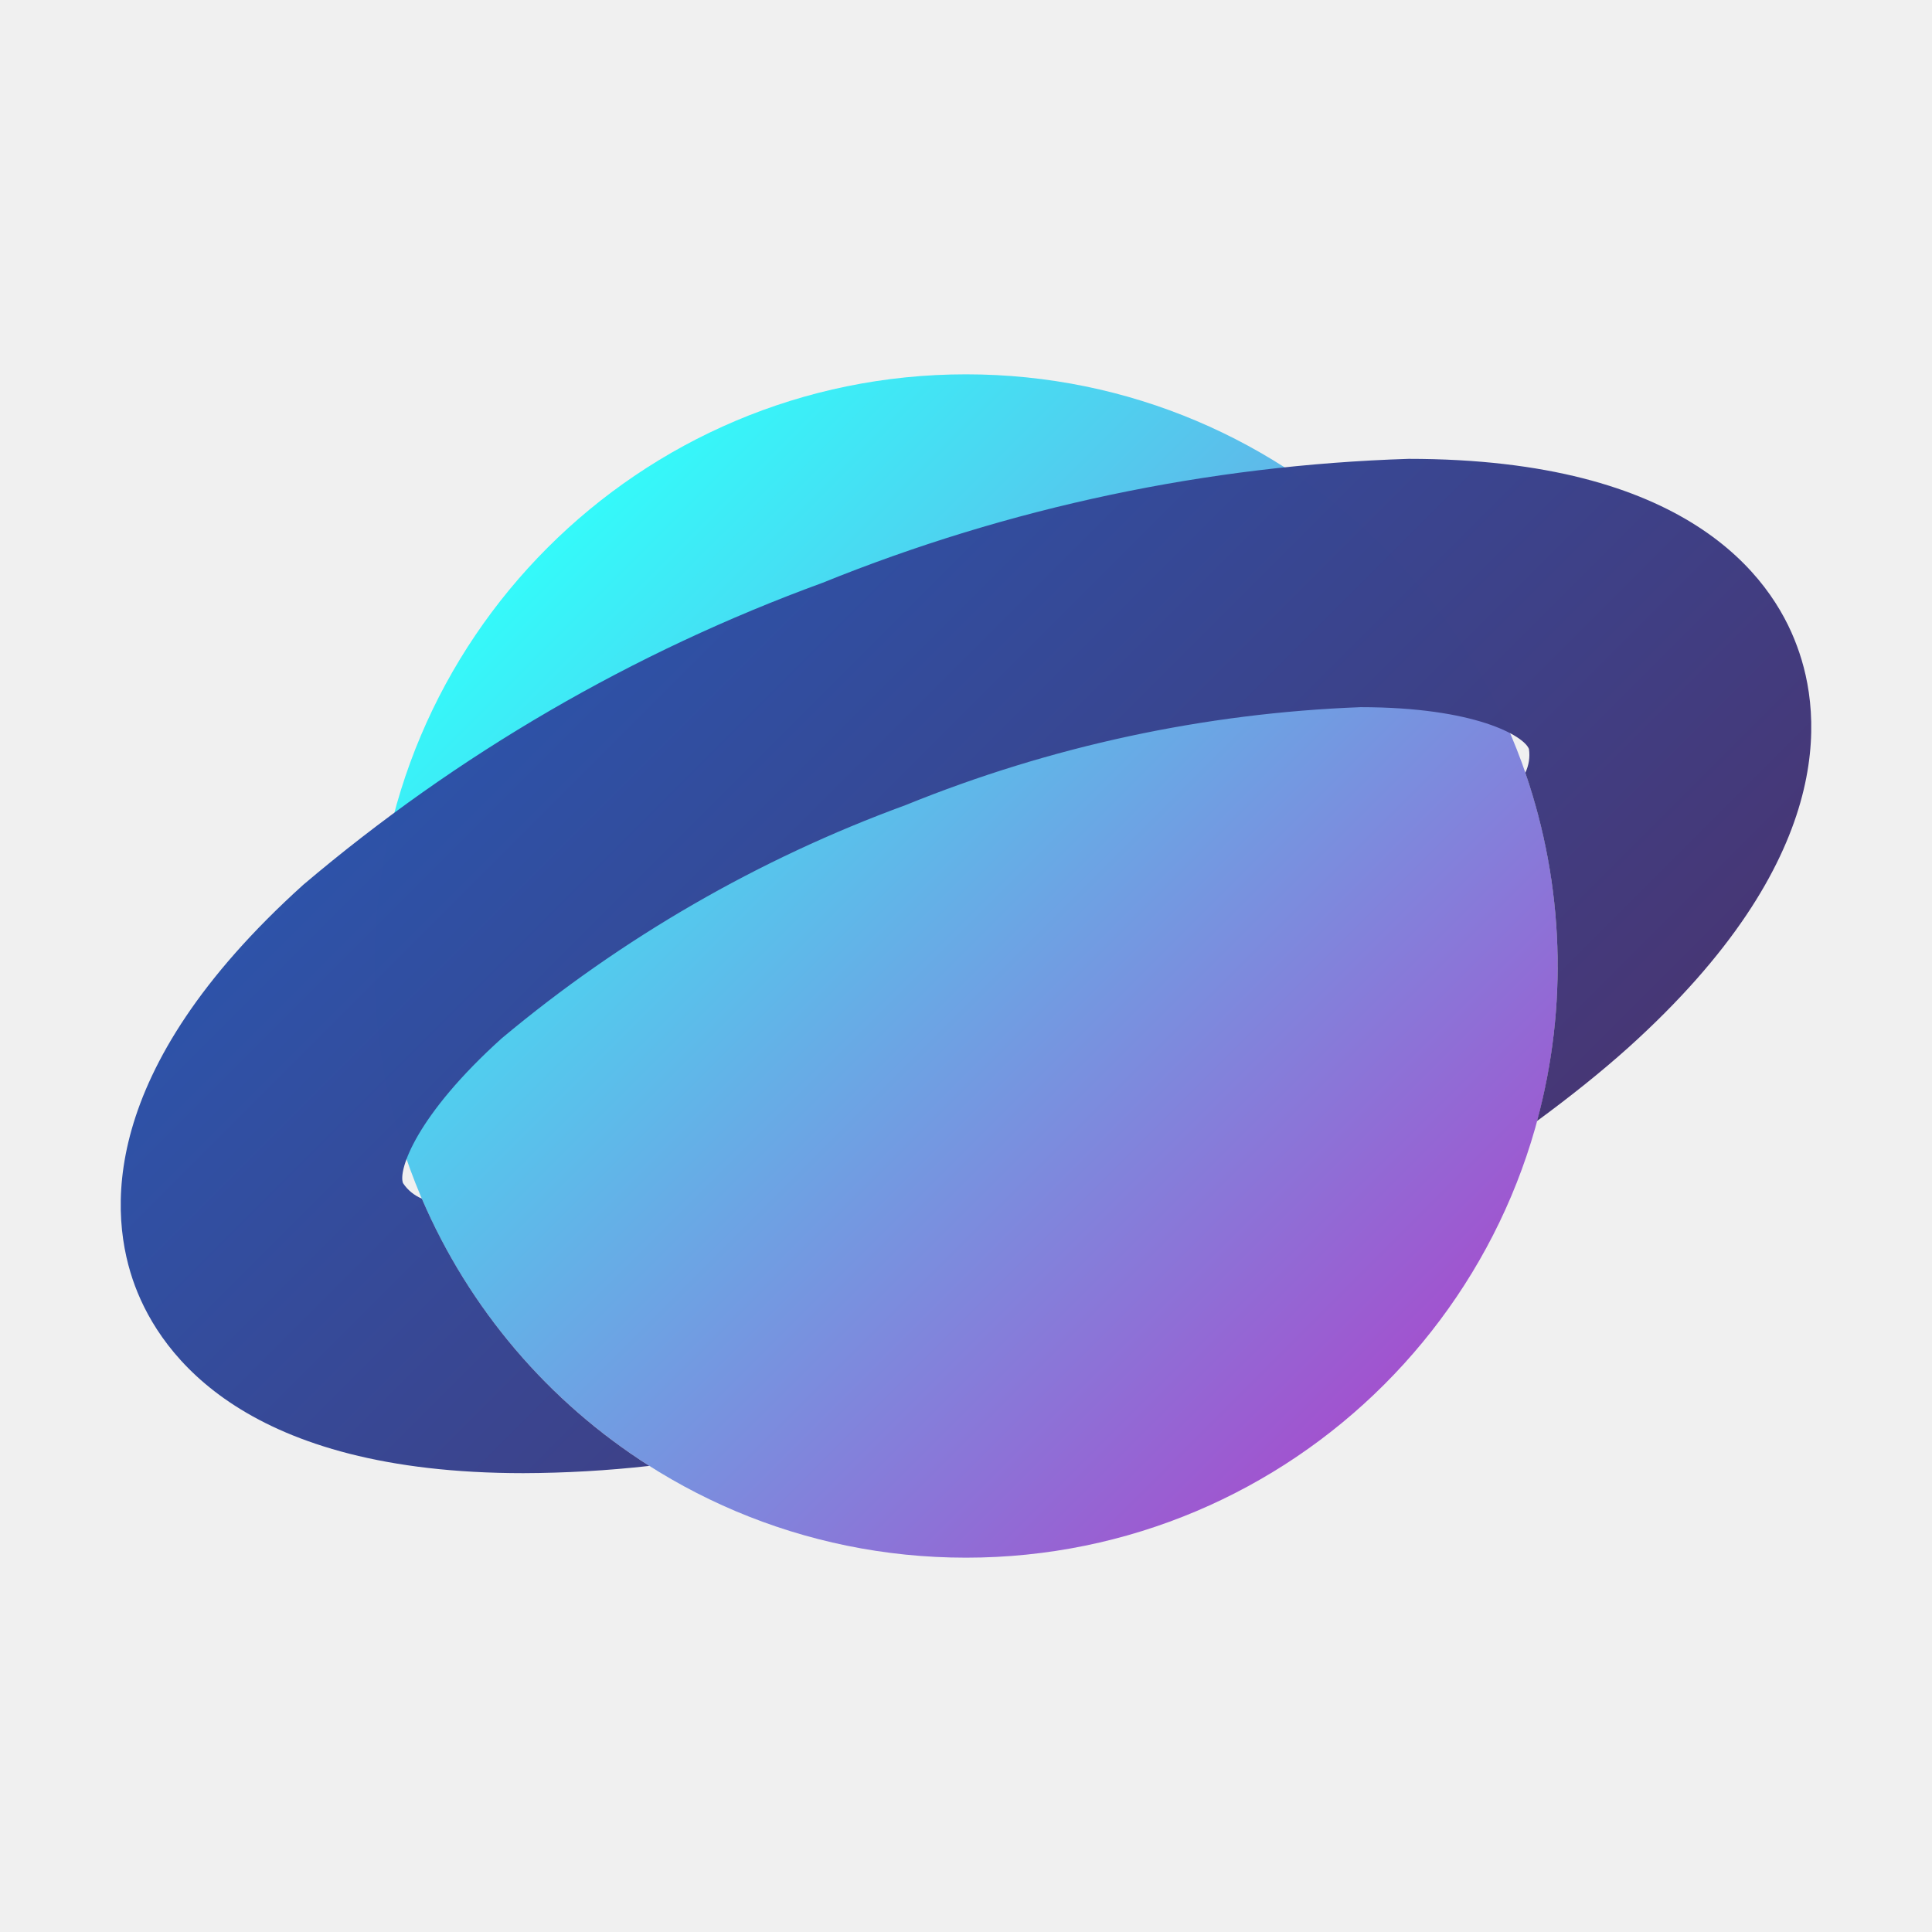
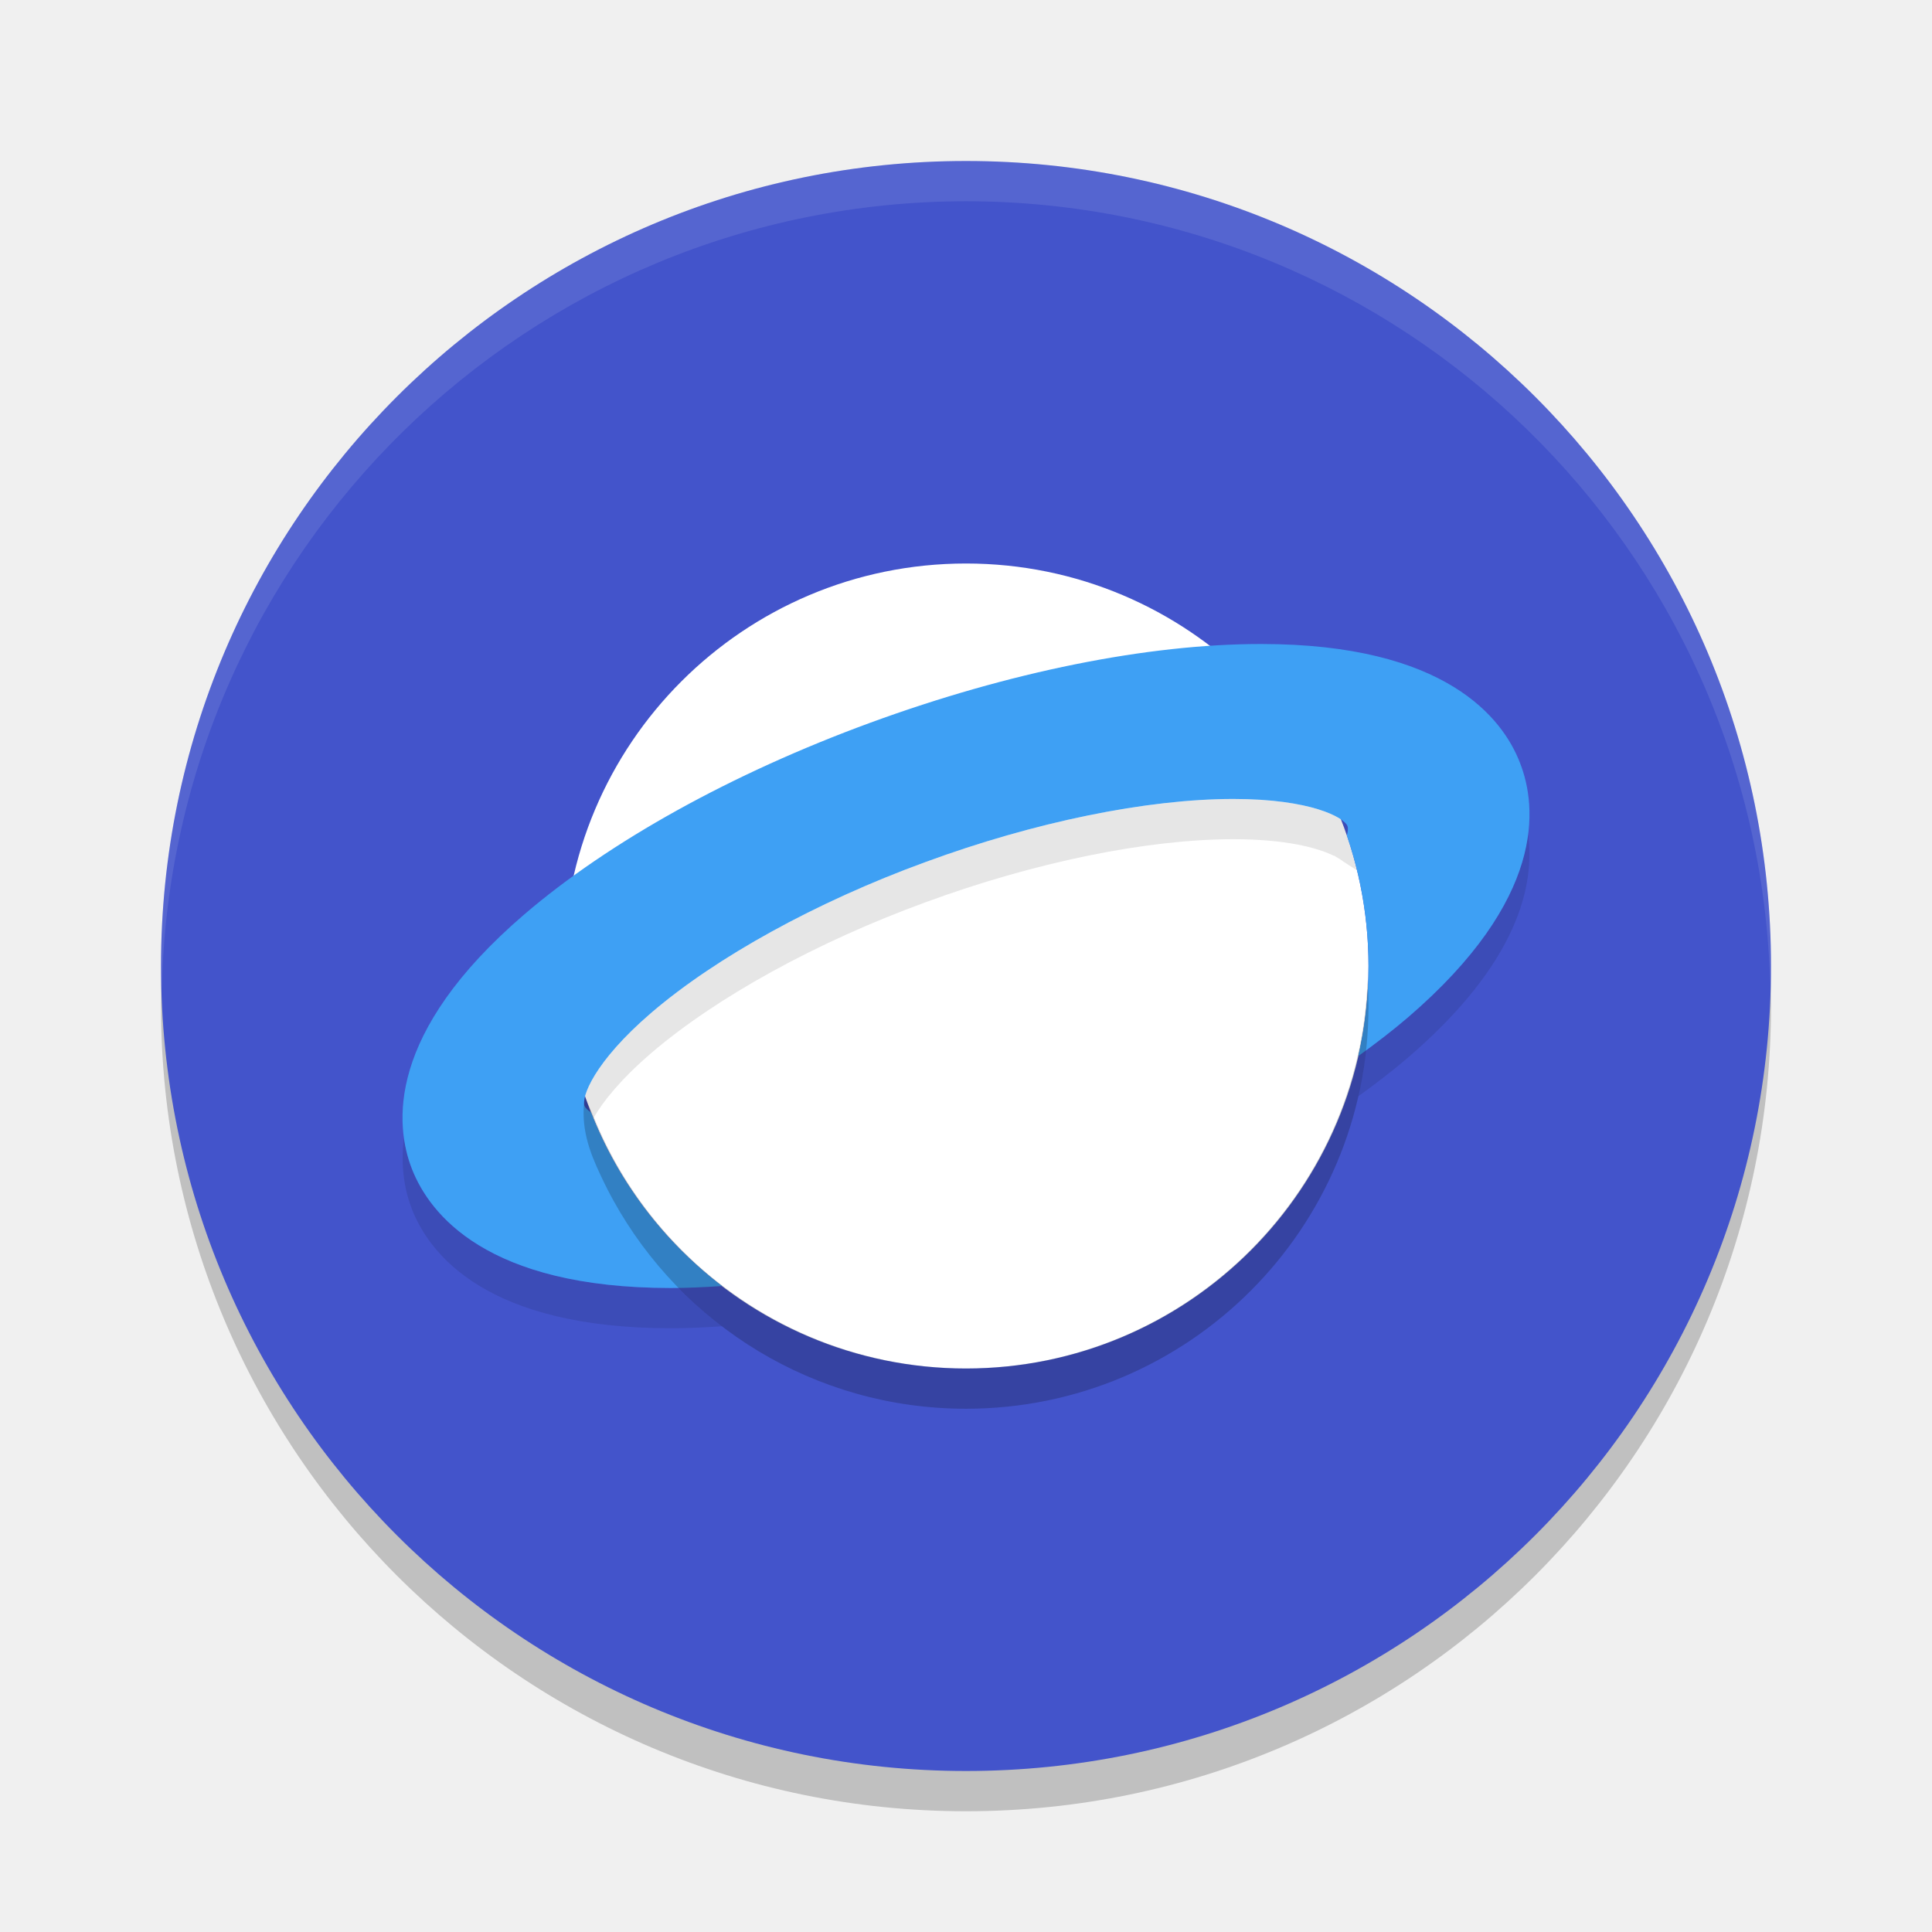
- <svg xmlns="http://www.w3.org/2000/svg" id="Camada_1" data-name="Camada 1" viewBox="0 0 32 32">
-   <defs>
-     <style>.cls-1{fill:url(#Gradiente_sem_nome_233);}.cls-2{fill:url(#Gradiente_sem_nome_232);}</style>
-     <linearGradient id="Gradiente_sem_nome_233" x1="9.07" y1="9.07" x2="22.93" y2="22.93" gradientUnits="userSpaceOnUse">
-       <stop offset="0" stop-color="#34fafa" />
-       <stop offset="1" stop-color="#a153cf" />
-     </linearGradient>
-     <linearGradient id="Gradiente_sem_nome_232" x1="9.826" y1="9.823" x2="22.177" y2="22.174" gradientUnits="userSpaceOnUse">
-       <stop offset="0" stop-color="#2d52a8" stop-opacity="0.996" />
-       <stop offset="1" stop-color="#463675" stop-opacity="0.996" />
-     </linearGradient>
-   </defs>
-   <circle class="cls-1" cx="16" cy="16" r="9.8" />
-   <path class="cls-2" d="M23.331,7.6a28.243,28.243,0,0,0-9.707,2.053,28.324,28.324,0,0,0-8.6,5.001c-3.433,3.096-3.22,5.494-2.786,6.65S4.08,24.4,8.669,24.4a19.35,19.35,0,0,0,2.086-.12,9.84,9.84,0,0,1-3.768-4.427.691.691,0,0,1-.312-.257c-.083-.215.218-1.121,1.635-2.398A22.458,22.458,0,0,1,15.002,13.334a22.258,22.258,0,0,1,7.533-1.621c1.895,0,2.706.476,2.789.692a.679.679,0,0,1-.06.394,9.825,9.825,0,0,1,.194,5.769c.544-.4,1.056-.807,1.518-1.222,3.433-3.096,3.22-5.494,2.786-6.65C29.337,9.54,27.928,7.6,23.331,7.6Z" />
+ <svg xmlns="http://www.w3.org/2000/svg" width="48" height="48" version="1.1">
+   <circle style="opacity:0.2" cx="24" cy="25" r="20" />
+   <circle style="fill:#4354cb" cx="24" cy="24" r="20" />
+   <path style="opacity:0.1;fill:#ffffff" d="M 24,4 A 20,20 0 0 0 4,24 20,20 0 0 0 4.021,24.582 20,20 0 0 1 24,5 20,20 0 0 1 43.979,24.418 20,20 0 0 0 44,24 20,20 0 0 0 24,4 Z" />
+   <circle style="fill:#ffffff" cx="24" cy="24" r="10" />
+   <path style="opacity:0.1" d="M 30.643 19.85 C 28.494 19.85 25.697 20.422 22.986 21.42 C 20.275 22.41 17.795 23.781 16.186 25.158 C 14.745 26.394 14.439 27.272 14.523 27.48 C 14.541 27.524 14.599 27.58 14.684 27.639 C 14.702 27.686 14.725 27.731 14.744 27.777 C 14.98 27.369 15.418 26.817 16.186 26.158 C 17.795 24.781 20.275 23.41 22.986 22.42 C 25.697 21.422 28.494 20.85 30.643 20.85 C 31.939 20.85 32.726 21.059 33.135 21.26 L 33.137 21.252 L 33.191 21.287 C 33.267 21.328 33.328 21.367 33.373 21.404 L 33.713 21.623 C 33.642 21.331 33.559 21.043 33.463 20.762 C 33.491 20.652 33.496 20.566 33.477 20.52 C 33.392 20.311 32.568 19.85 30.643 19.85 z M 37.963 20.729 C 37.81 21.917 37.08 23.473 34.975 25.281 C 34.654 25.556 34.303 25.826 33.939 26.094 C 33.897 26.482 33.832 26.864 33.746 27.238 C 34.18 26.924 34.597 26.605 34.975 26.281 C 37.736 23.91 38.137 21.97 37.963 20.729 z M 10.037 28.271 C 9.94 29.021 10.071 29.625 10.238 30.051 C 10.672 31.151 12.081 33 16.67 33 C 17.079 33 17.504 32.98 17.938 32.951 C 17.556 32.66 17.197 32.339 16.861 31.996 C 16.798 31.997 16.733 32 16.67 32 C 12.081 32 10.672 30.151 10.238 29.051 C 10.153 28.835 10.079 28.573 10.037 28.271 z" />
+   <path style="fill:#3ea0f4" d="M 31.33 16 C 28.5 16 25.058 16.698 21.625 17.955 C 18.192 19.212 15.141 20.904 13.025 22.719 C 9.592 25.667 9.805 27.95 10.238 29.051 C 10.672 30.151 12.081 32 16.67 32 C 17.079 32 17.504 31.98 17.938 31.951 C 16.492 30.847 15.356 29.36 14.684 27.639 C 14.599 27.58 14.541 27.524 14.523 27.48 C 14.439 27.272 14.745 26.394 16.186 25.158 C 17.795 23.781 20.275 22.41 22.986 21.42 C 25.697 20.422 28.494 19.85 30.643 19.85 C 32.568 19.85 33.392 20.311 33.477 20.52 C 33.496 20.566 33.491 20.652 33.463 20.762 C 33.81 21.777 34 22.867 34 24 C 34 24.77 33.911 25.519 33.746 26.238 C 34.18 25.924 34.597 25.605 34.975 25.281 C 38.408 22.333 38.195 20.05 37.762 18.949 C 37.337 17.849 35.927 16 31.33 16 z" />
+   <path style="opacity:0.2" d="M 33.977,24.342 C 33.793,29.722 29.383,33.991 24,34 19.842,33.991 16.258,31.437 14.764,27.785 l -0.233,-0.54 c -0.119,0.751 0.11,1.363 0.394,1.961 0.098,0.21 0.202,0.417 0.314,0.619 C 16.942,32.91 20.227,35 24,35 c 5.523,0 10,-4.477 10,-10 -5.83e-4,-0.22 -0.008,-0.439 -0.023,-0.658 z" />
</svg>
